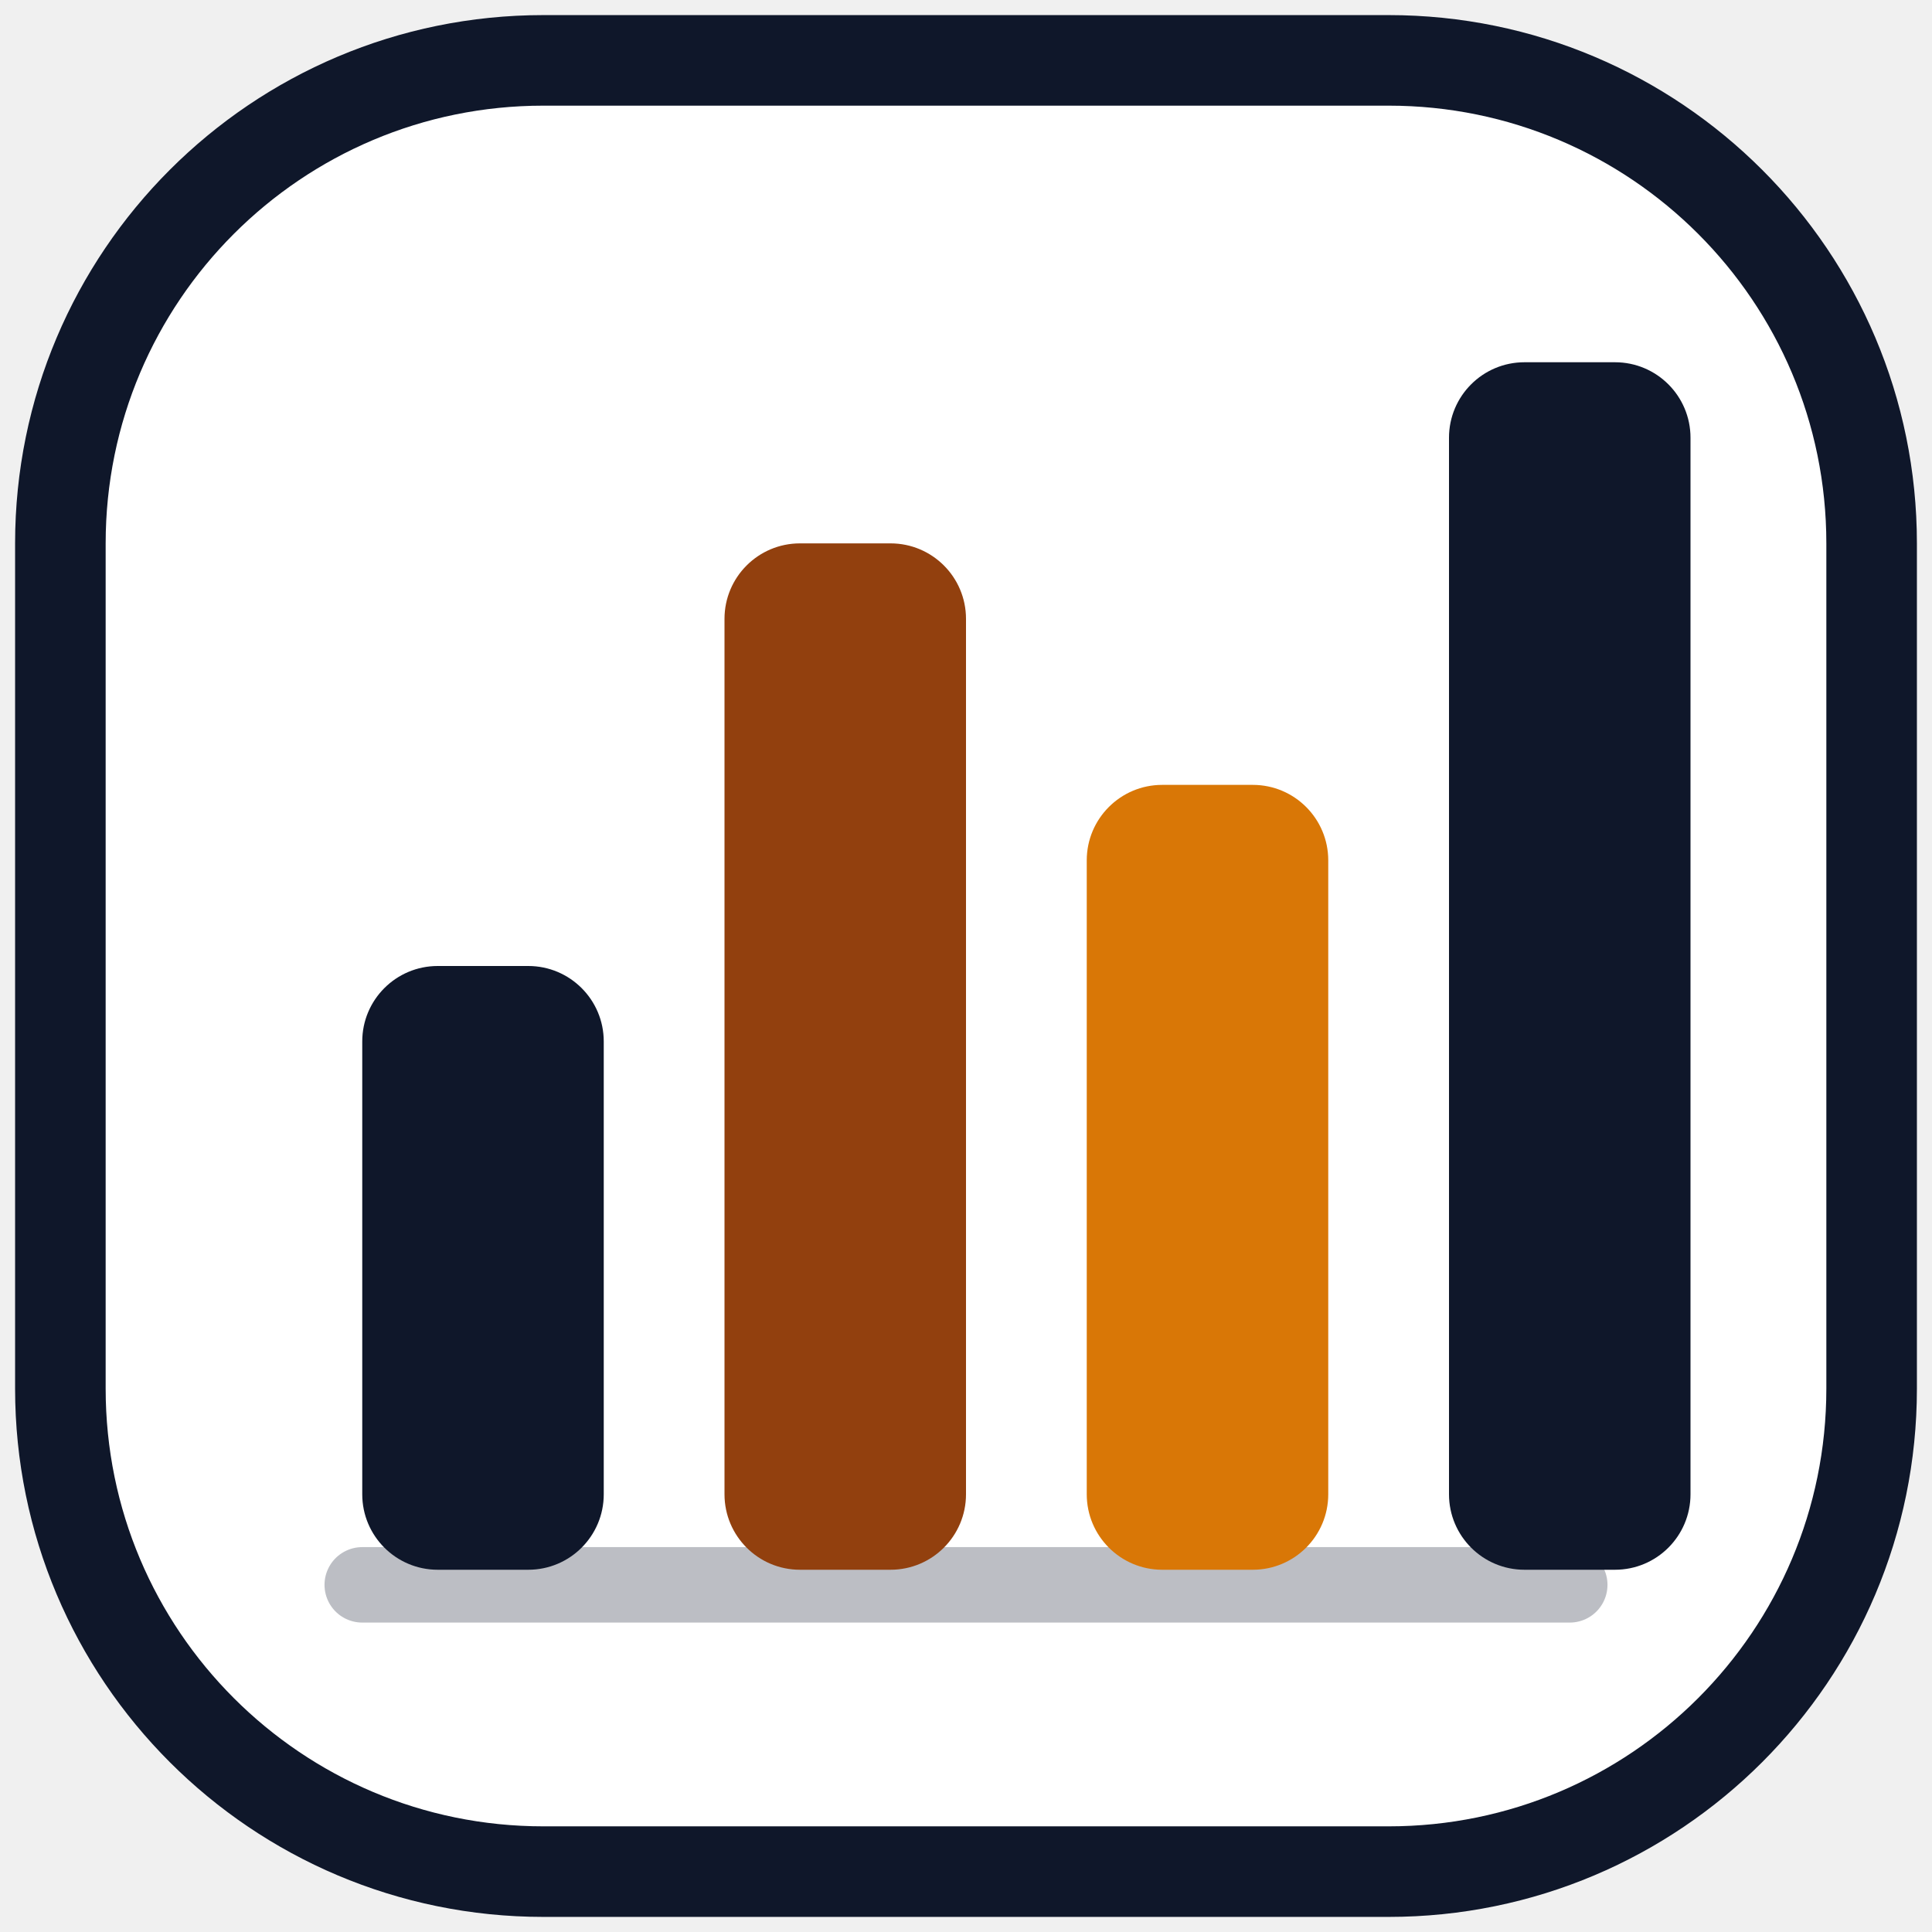
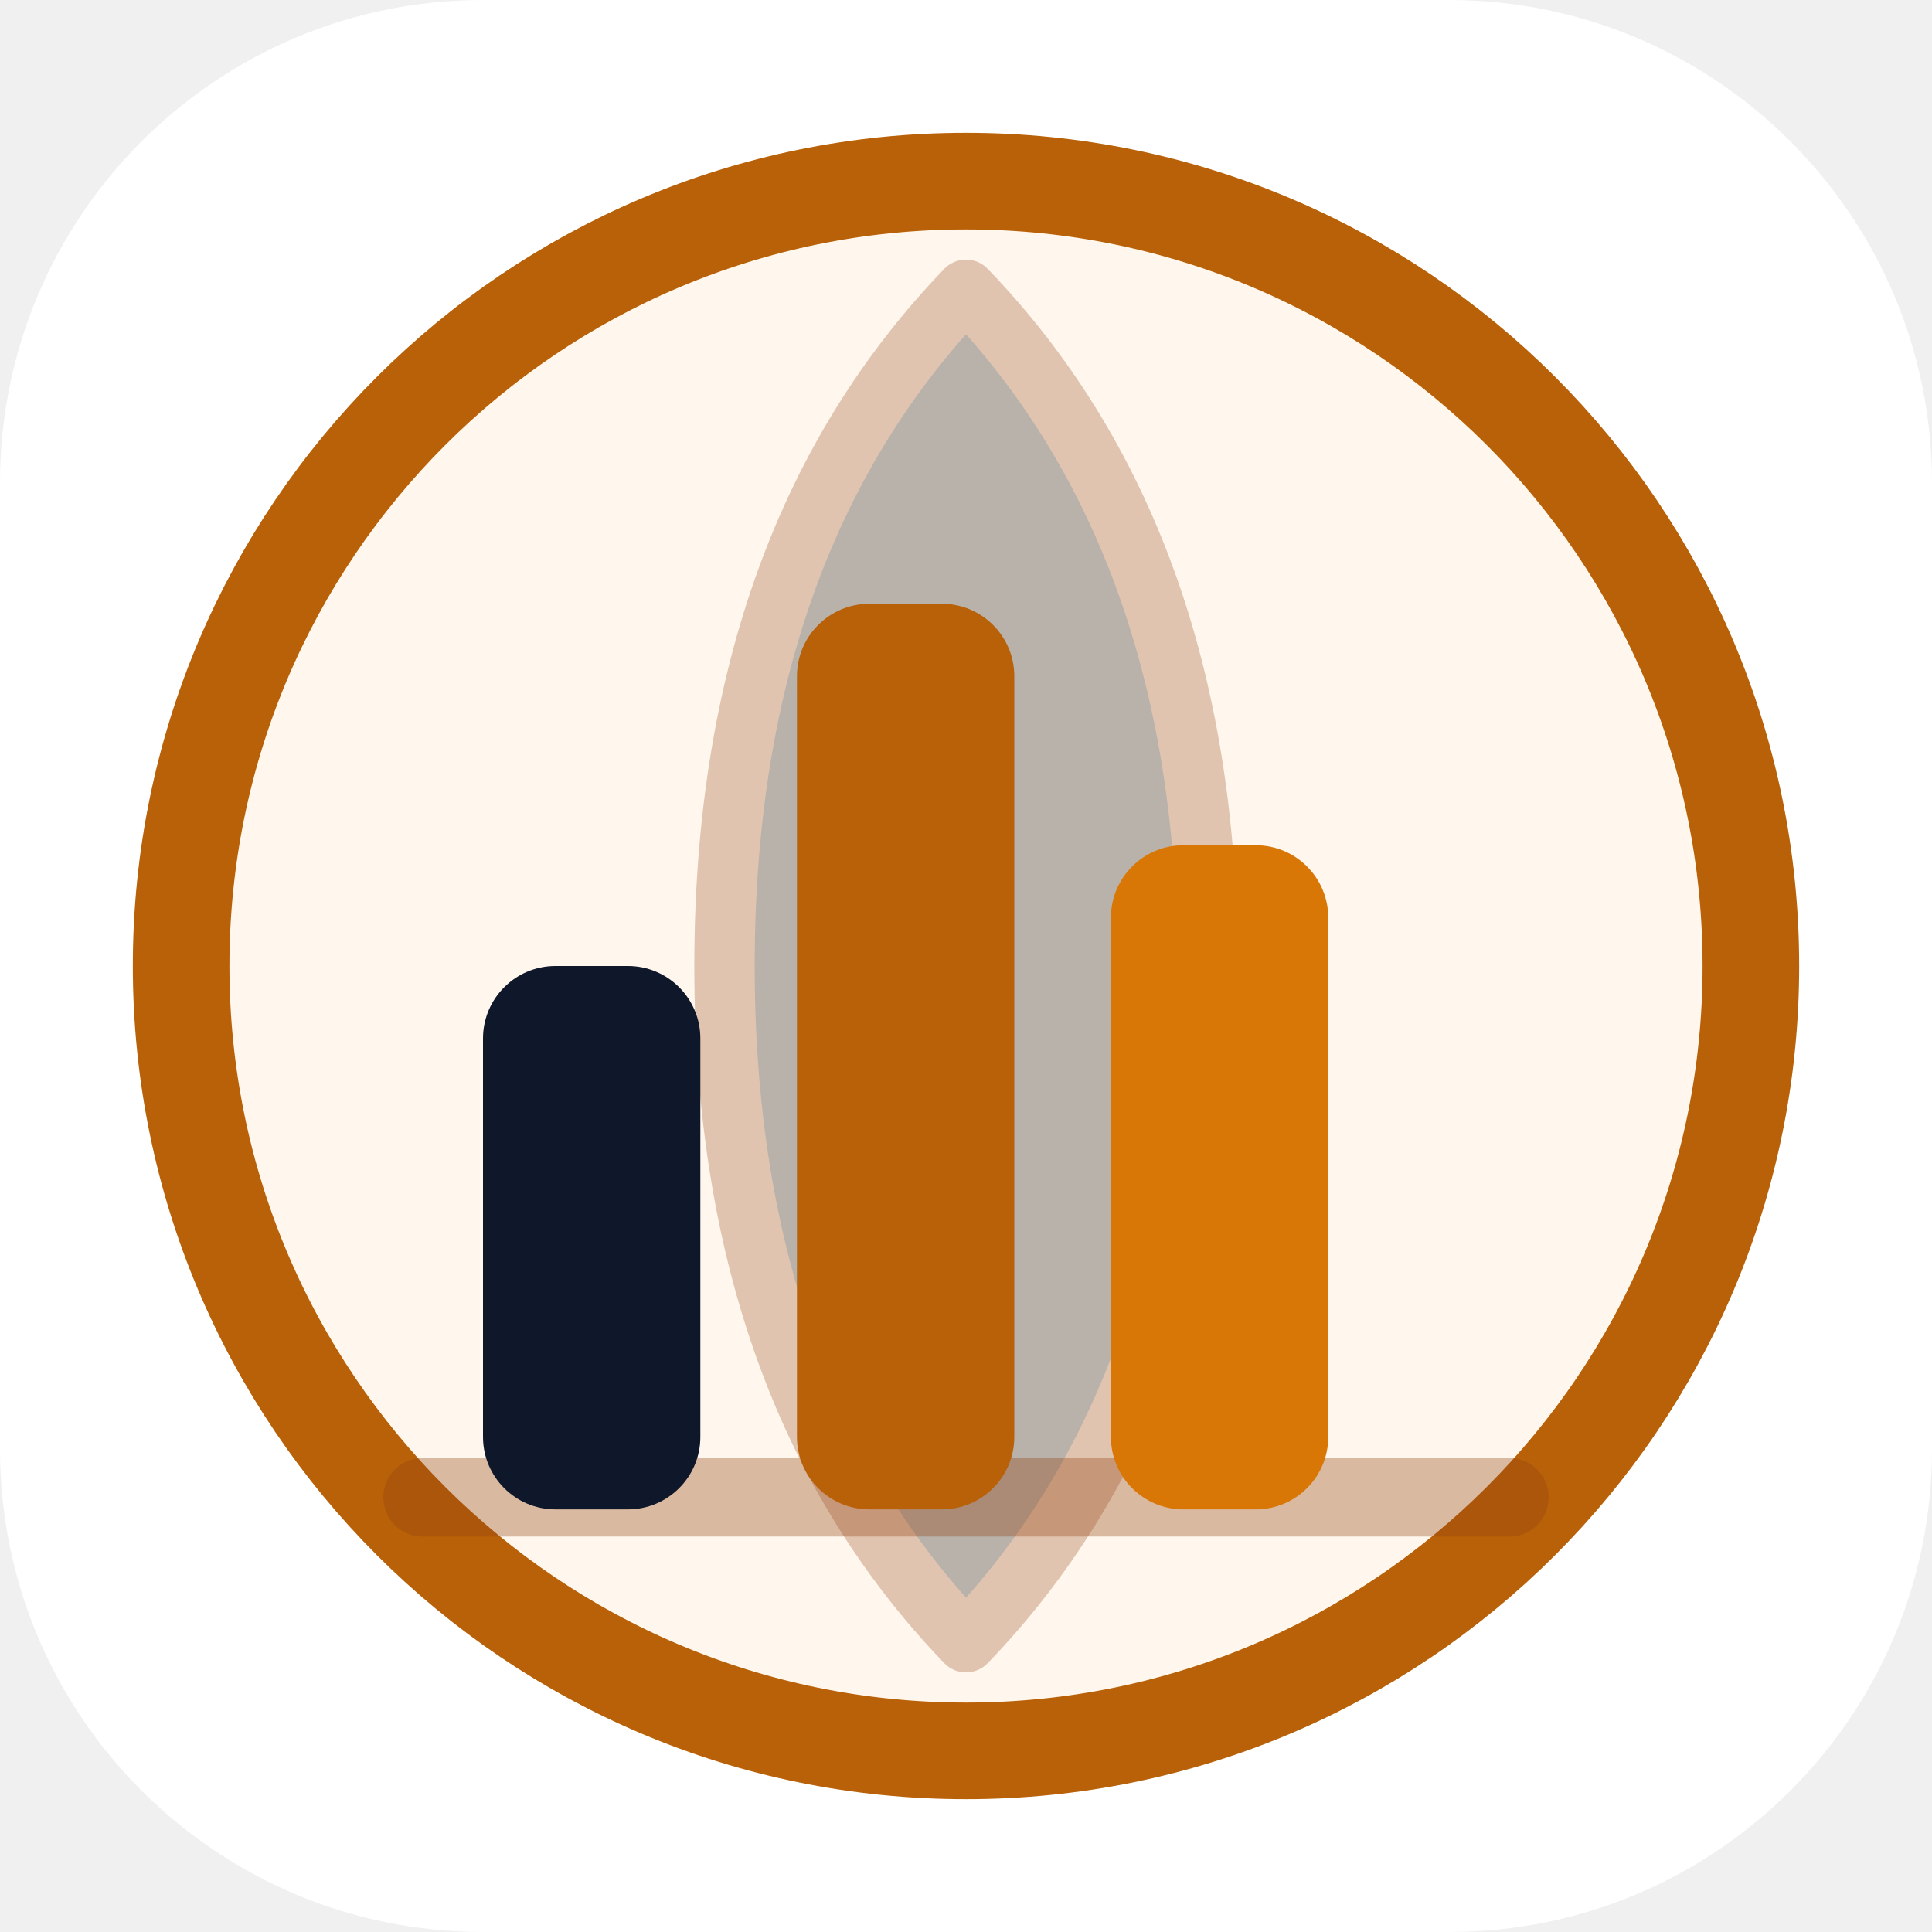
<svg xmlns="http://www.w3.org/2000/svg" viewBox="0 0 32 32">
-   <rect x="1" y="1" width="30" height="30" rx="8" fill="#FFFFFF" />
-   <rect x="1" y="1" width="30" height="30" rx="8" fill="none" stroke="#0F172A" stroke-width="1.5" />
-   <path d="M6 26.25H26" stroke="#0F172A" stroke-width="1.25" stroke-linecap="round" opacity=".28" />
-   <rect x="6" y="16" width="4" height="10" rx="1.25" fill="#0F172A" />
-   <rect x="12" y="9" width="4" height="17" rx="1.25" fill="#92400E" />
-   <rect x="18" y="13" width="4" height="13" rx="1.25" fill="#D97706" />
-   <rect x="24" y="6" width="4" height="20" rx="1.25" fill="#0F172A" />
+   <rect width="32" height="32" rx="8" fill="#FFFFFF" />
+   <circle cx="16" cy="16" r="13" fill="#FFF7ED" stroke="#B86108" stroke-width="1.6" />
+   <path d="M16 4.8C13.4 7.5 12 11.2 12 16s1.4 8.5 4 11.2M16 4.8c2.6 2.7 4 6.4 4 11.2s-1.4 8.5-4 11.2" stroke="#92400E" stroke-width="1" stroke-linecap="round" opacity=".28" />
+   <path d="M7 24.8H25" stroke="#92400E" stroke-width="1.3" stroke-linecap="round" opacity=".34" />
+   <rect x="8" y="16" width="3.6" height="9" rx="1.2" fill="#0F172A" />
+   <rect x="13.2" y="10" width="3.6" height="15" rx="1.2" fill="#B86108" />
+   <rect x="18.4" y="14" width="3.6" height="11" rx="1.2" fill="#D97706" />
</svg>
